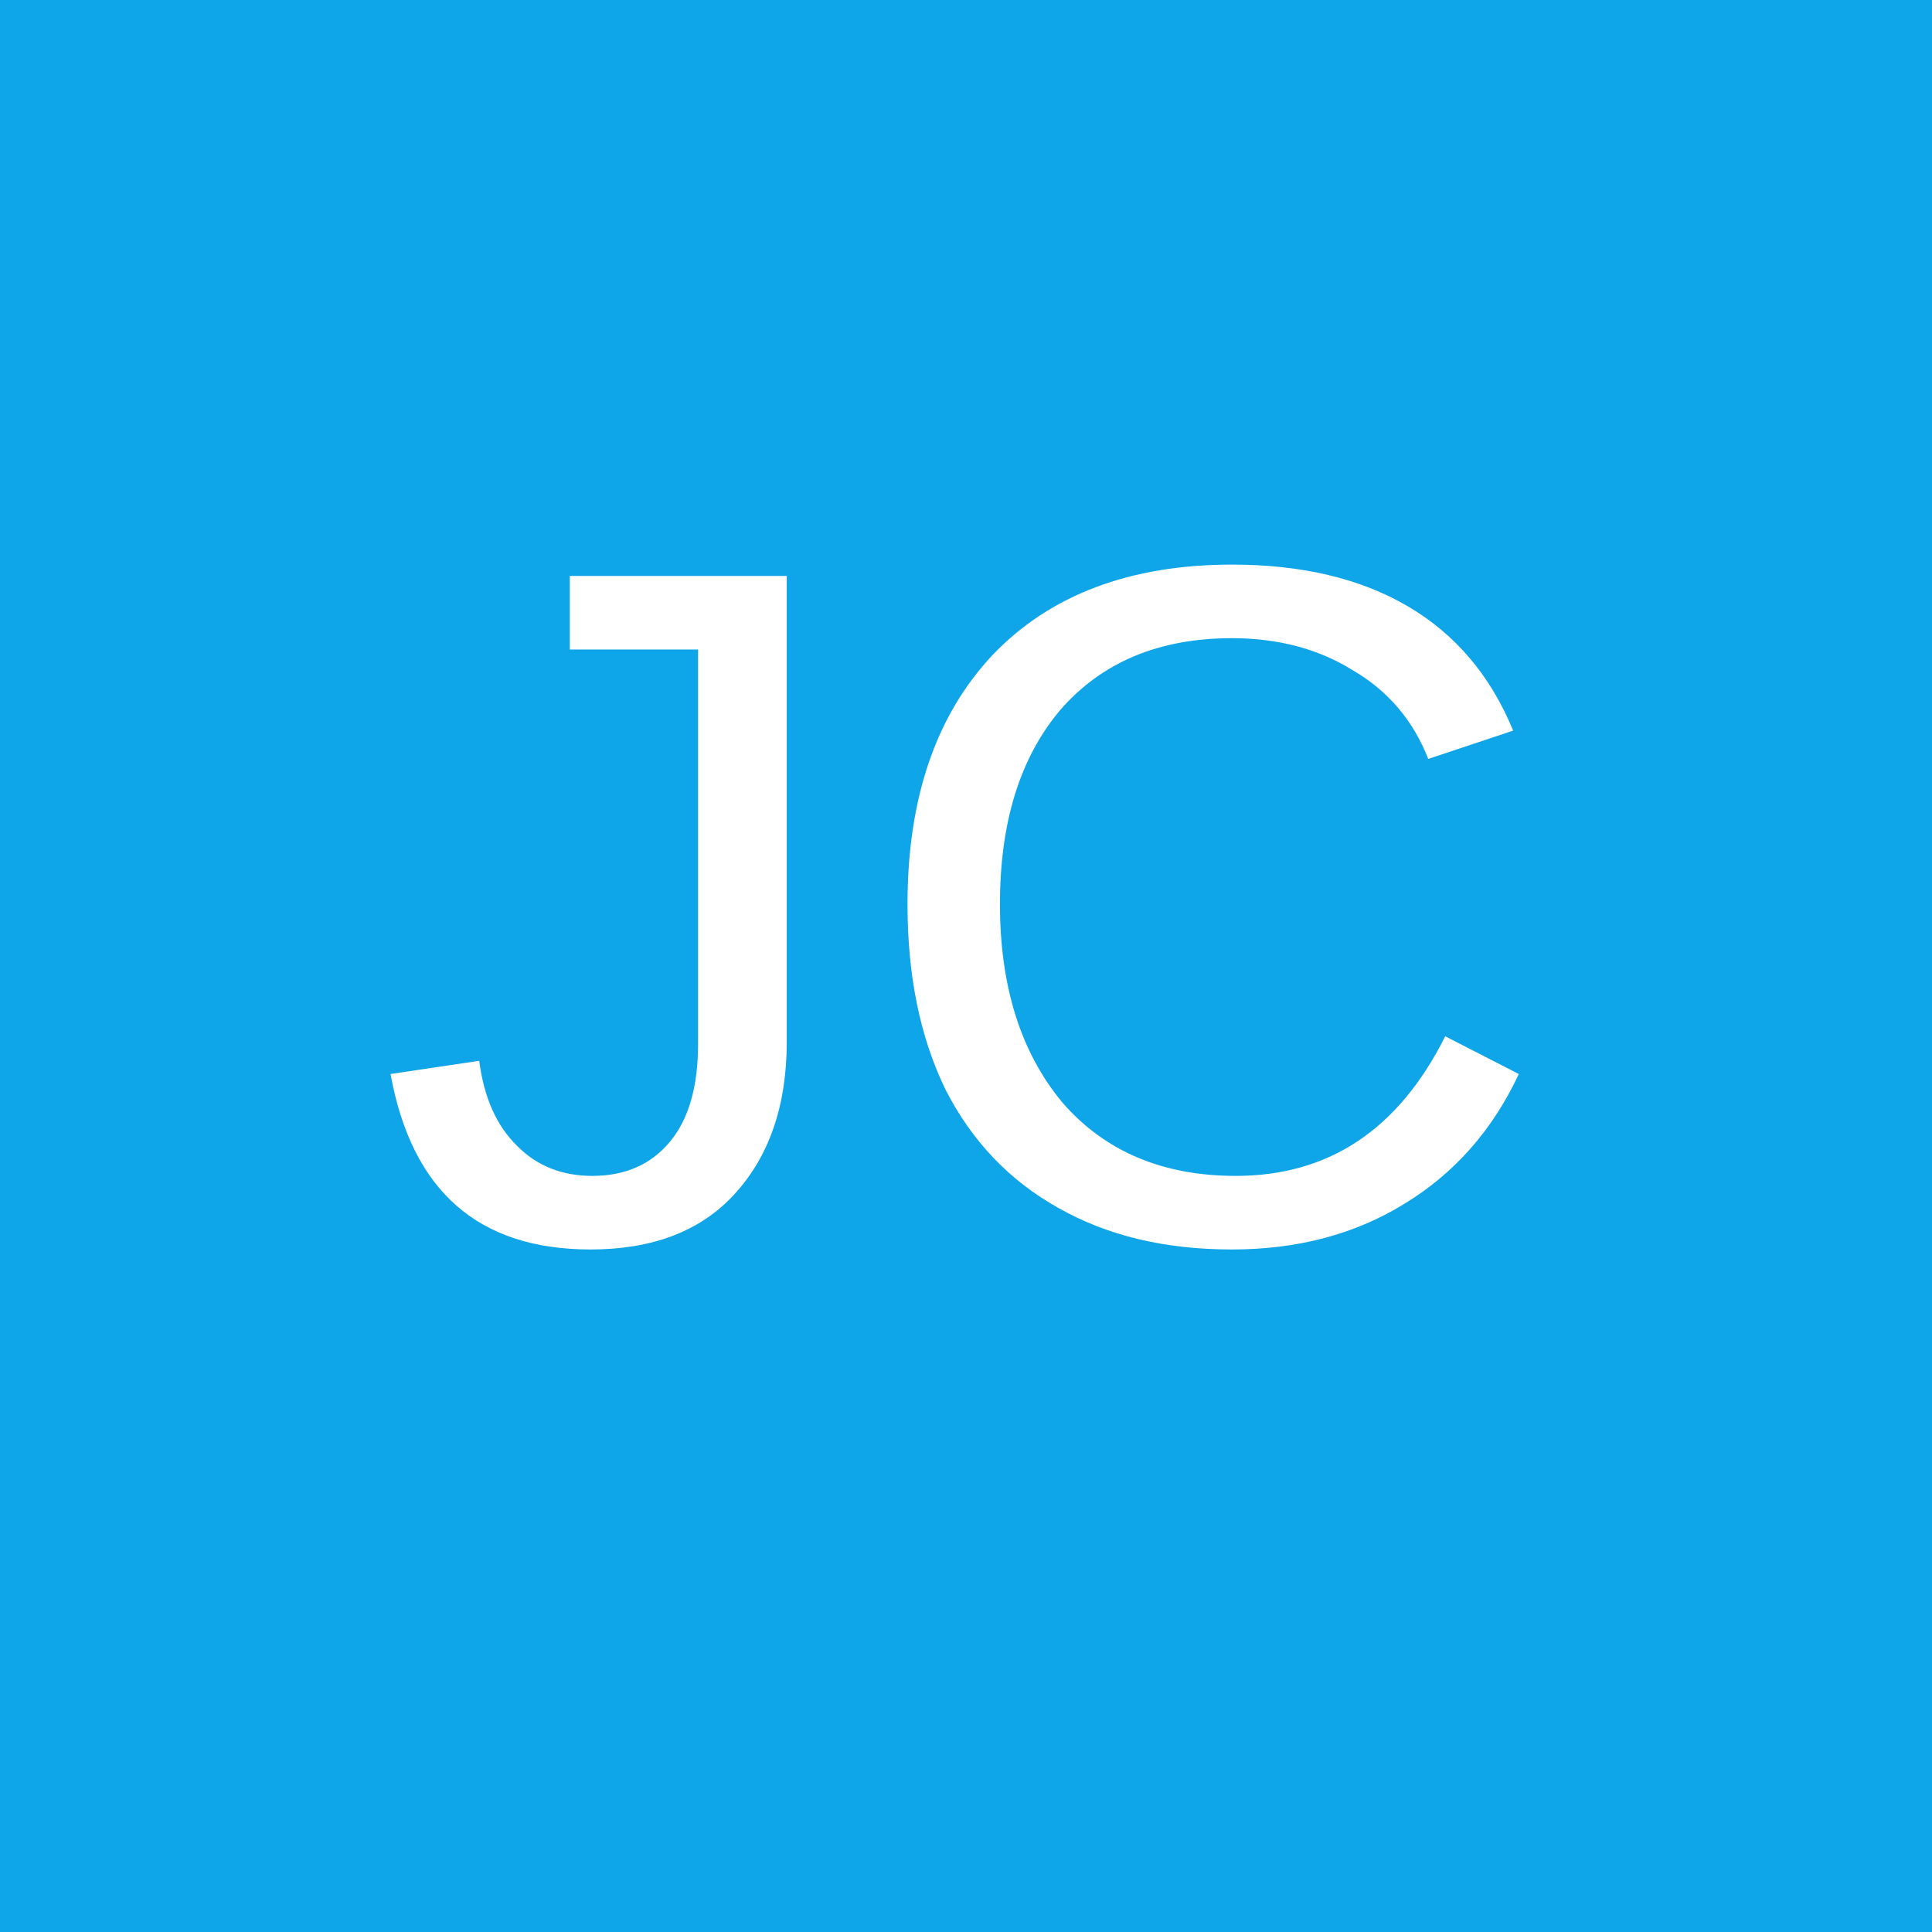
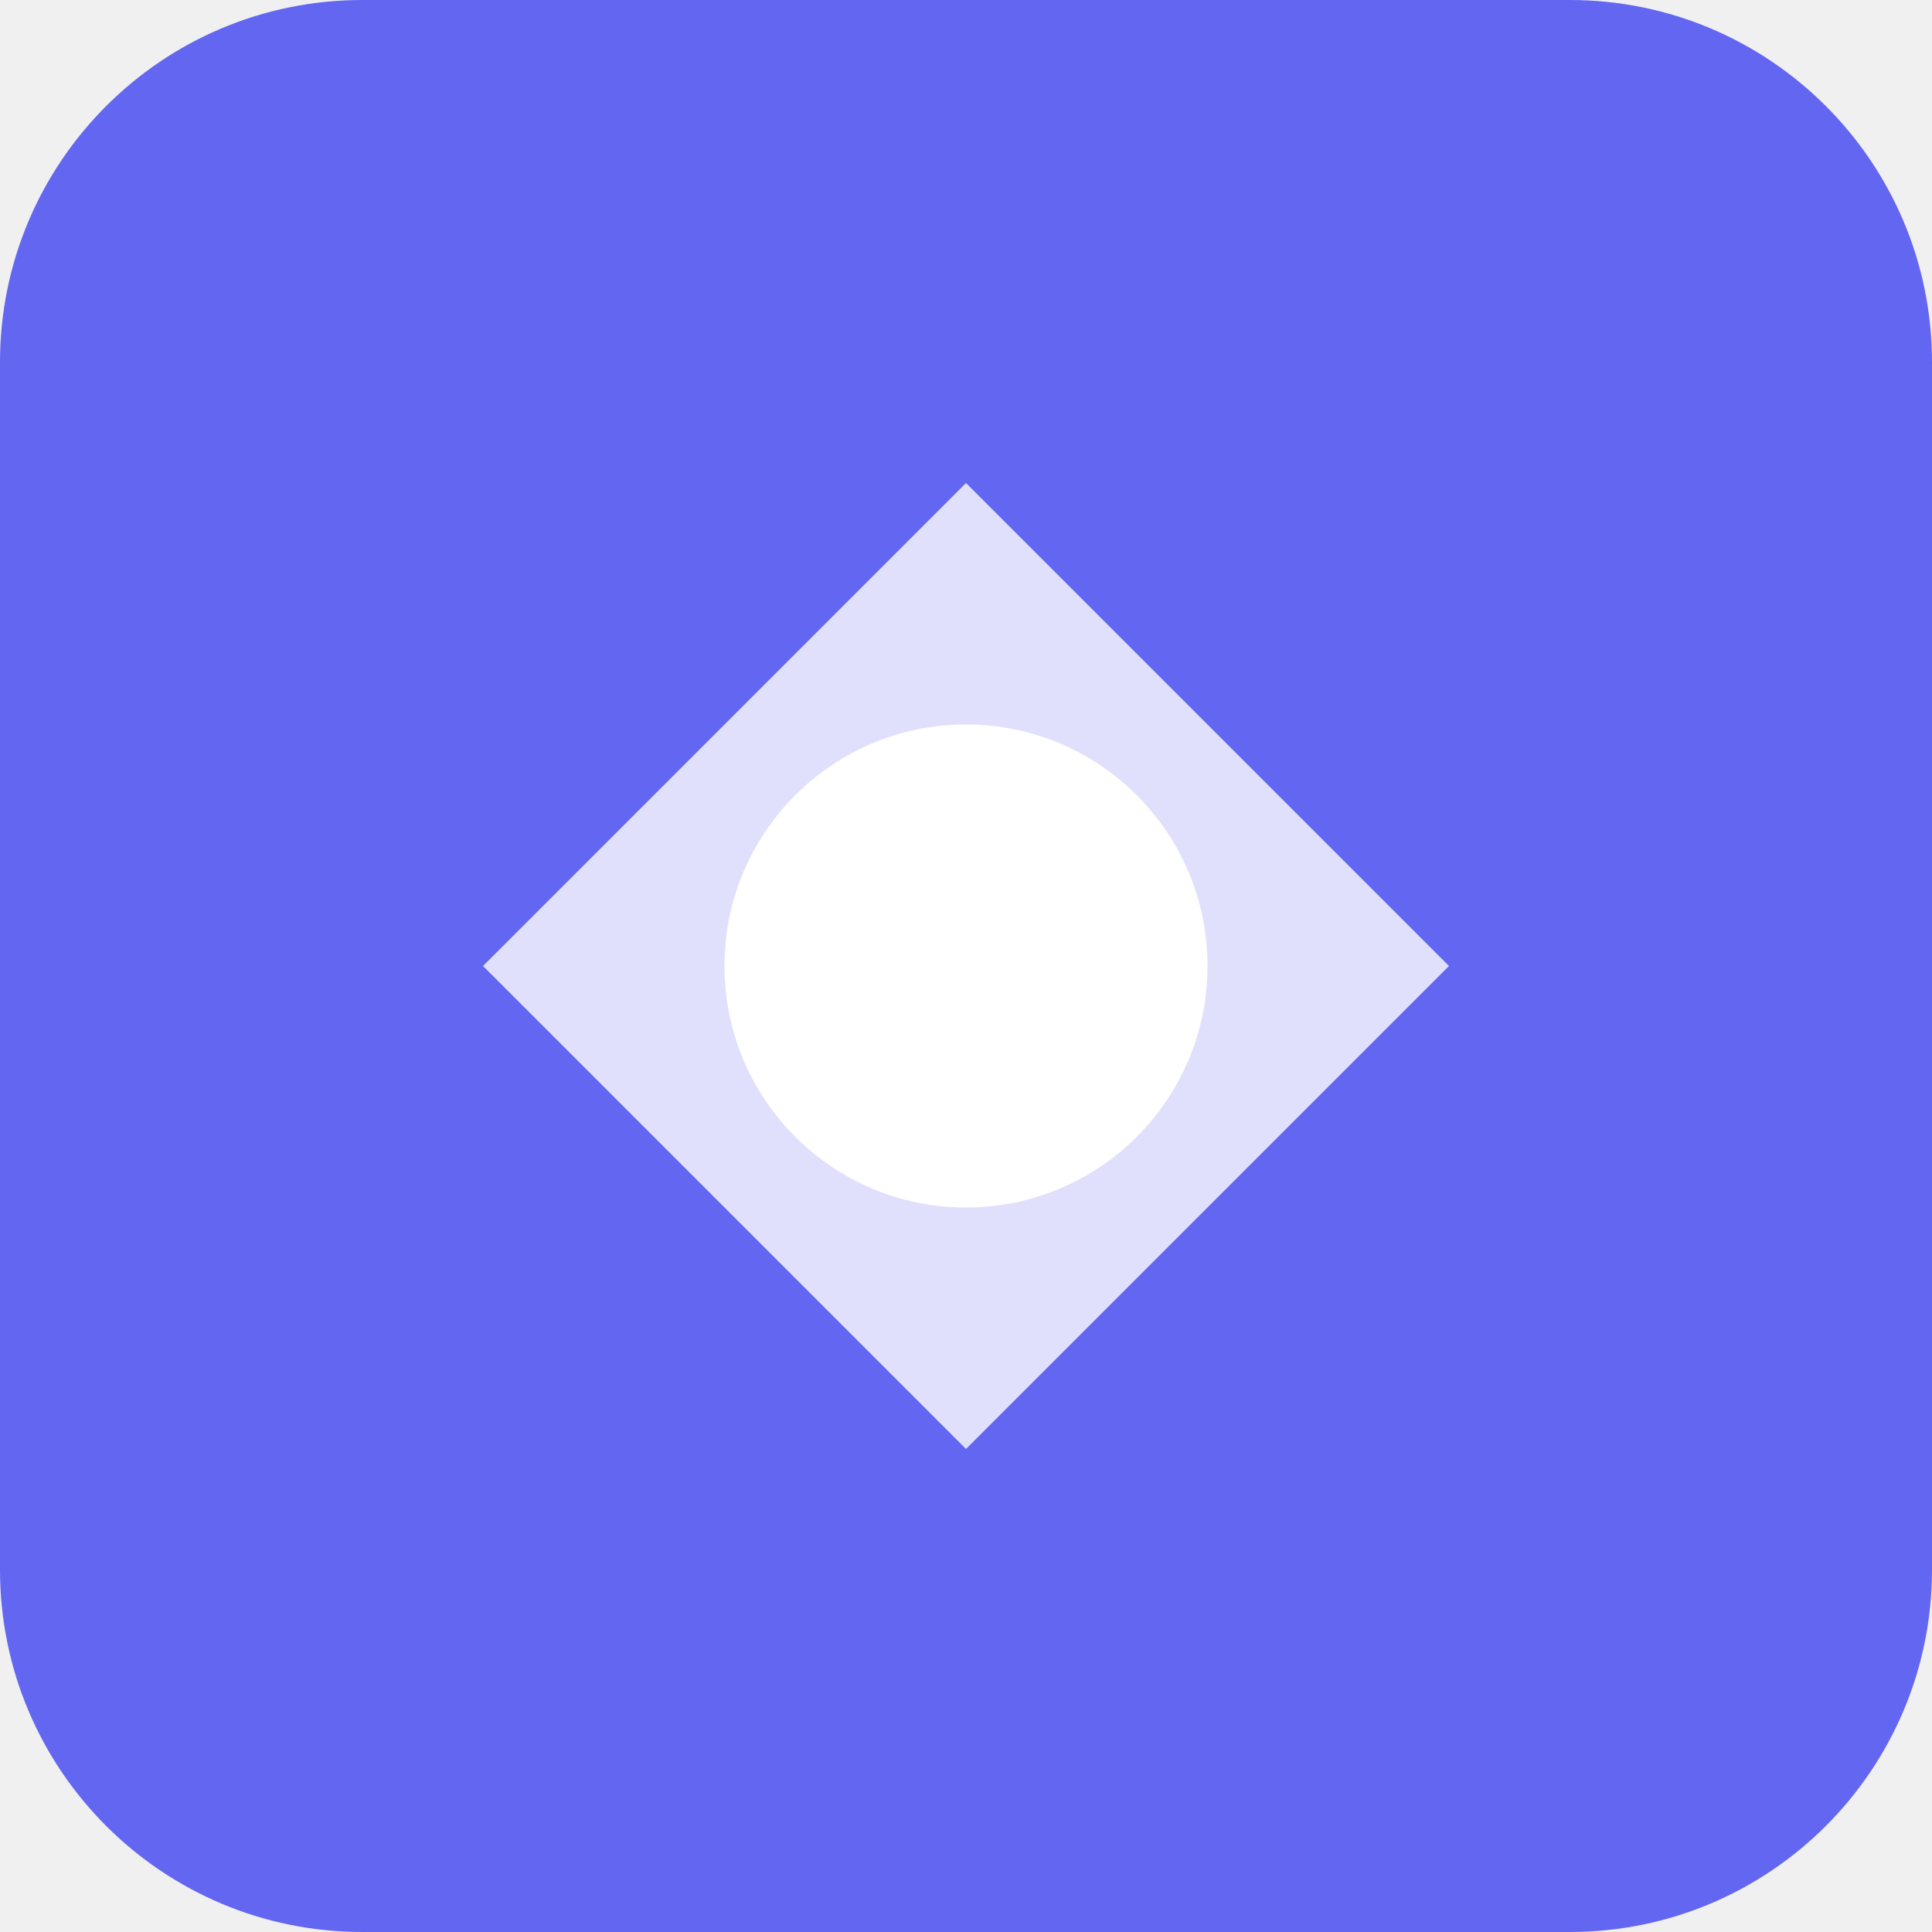
- <svg xmlns="http://www.w3.org/2000/svg" width="16" height="16">
-   <rect width="16" height="16" fill="#0ea5e9" />
-   <text x="50%" y="50%" font-family="Arial" font-size="8" fill="white" text-anchor="middle" dominant-baseline="middle">JC</text>
+ <svg xmlns="http://www.w3.org/2000/svg" width="16" height="16" viewBox="0 0 16 16">
+   <rect width="16" height="16" rx="3" fill="#6366f1" />
+   <path d="M8 4L12 8L8 12L4 8Z" fill="white" opacity="0.8" />
+   <circle cx="8" cy="8" r="2" fill="white" />
</svg>
